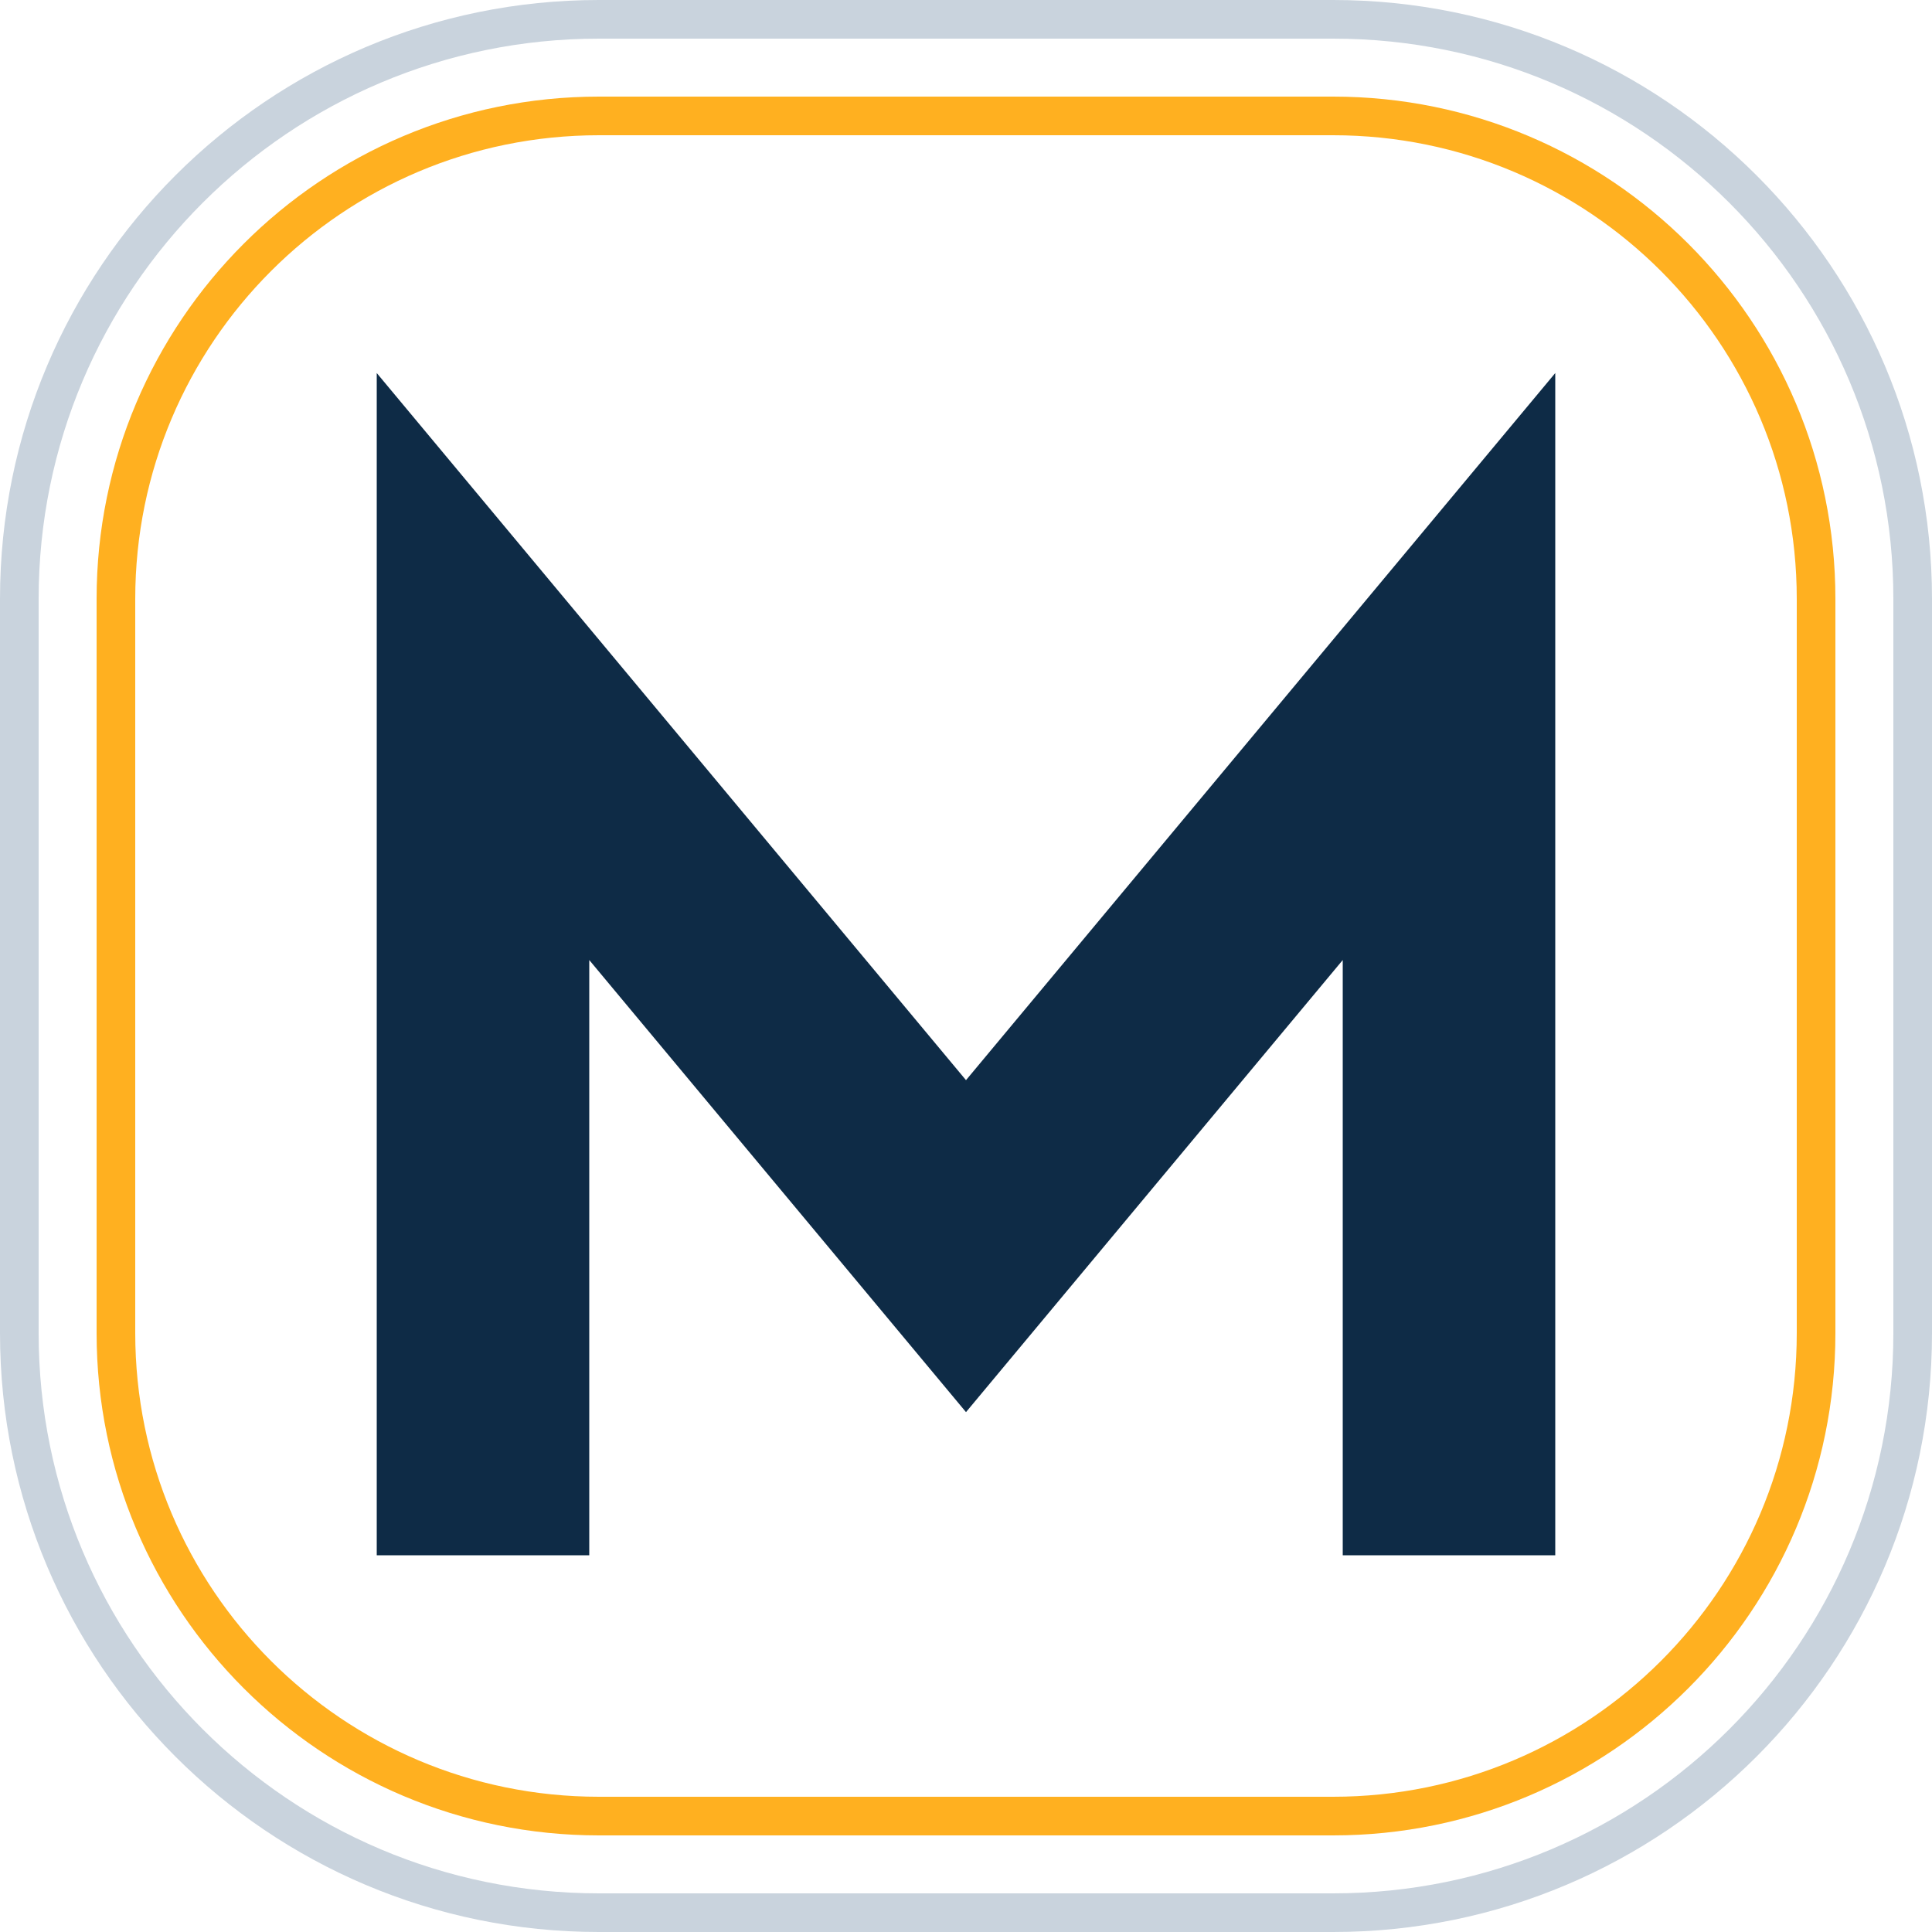
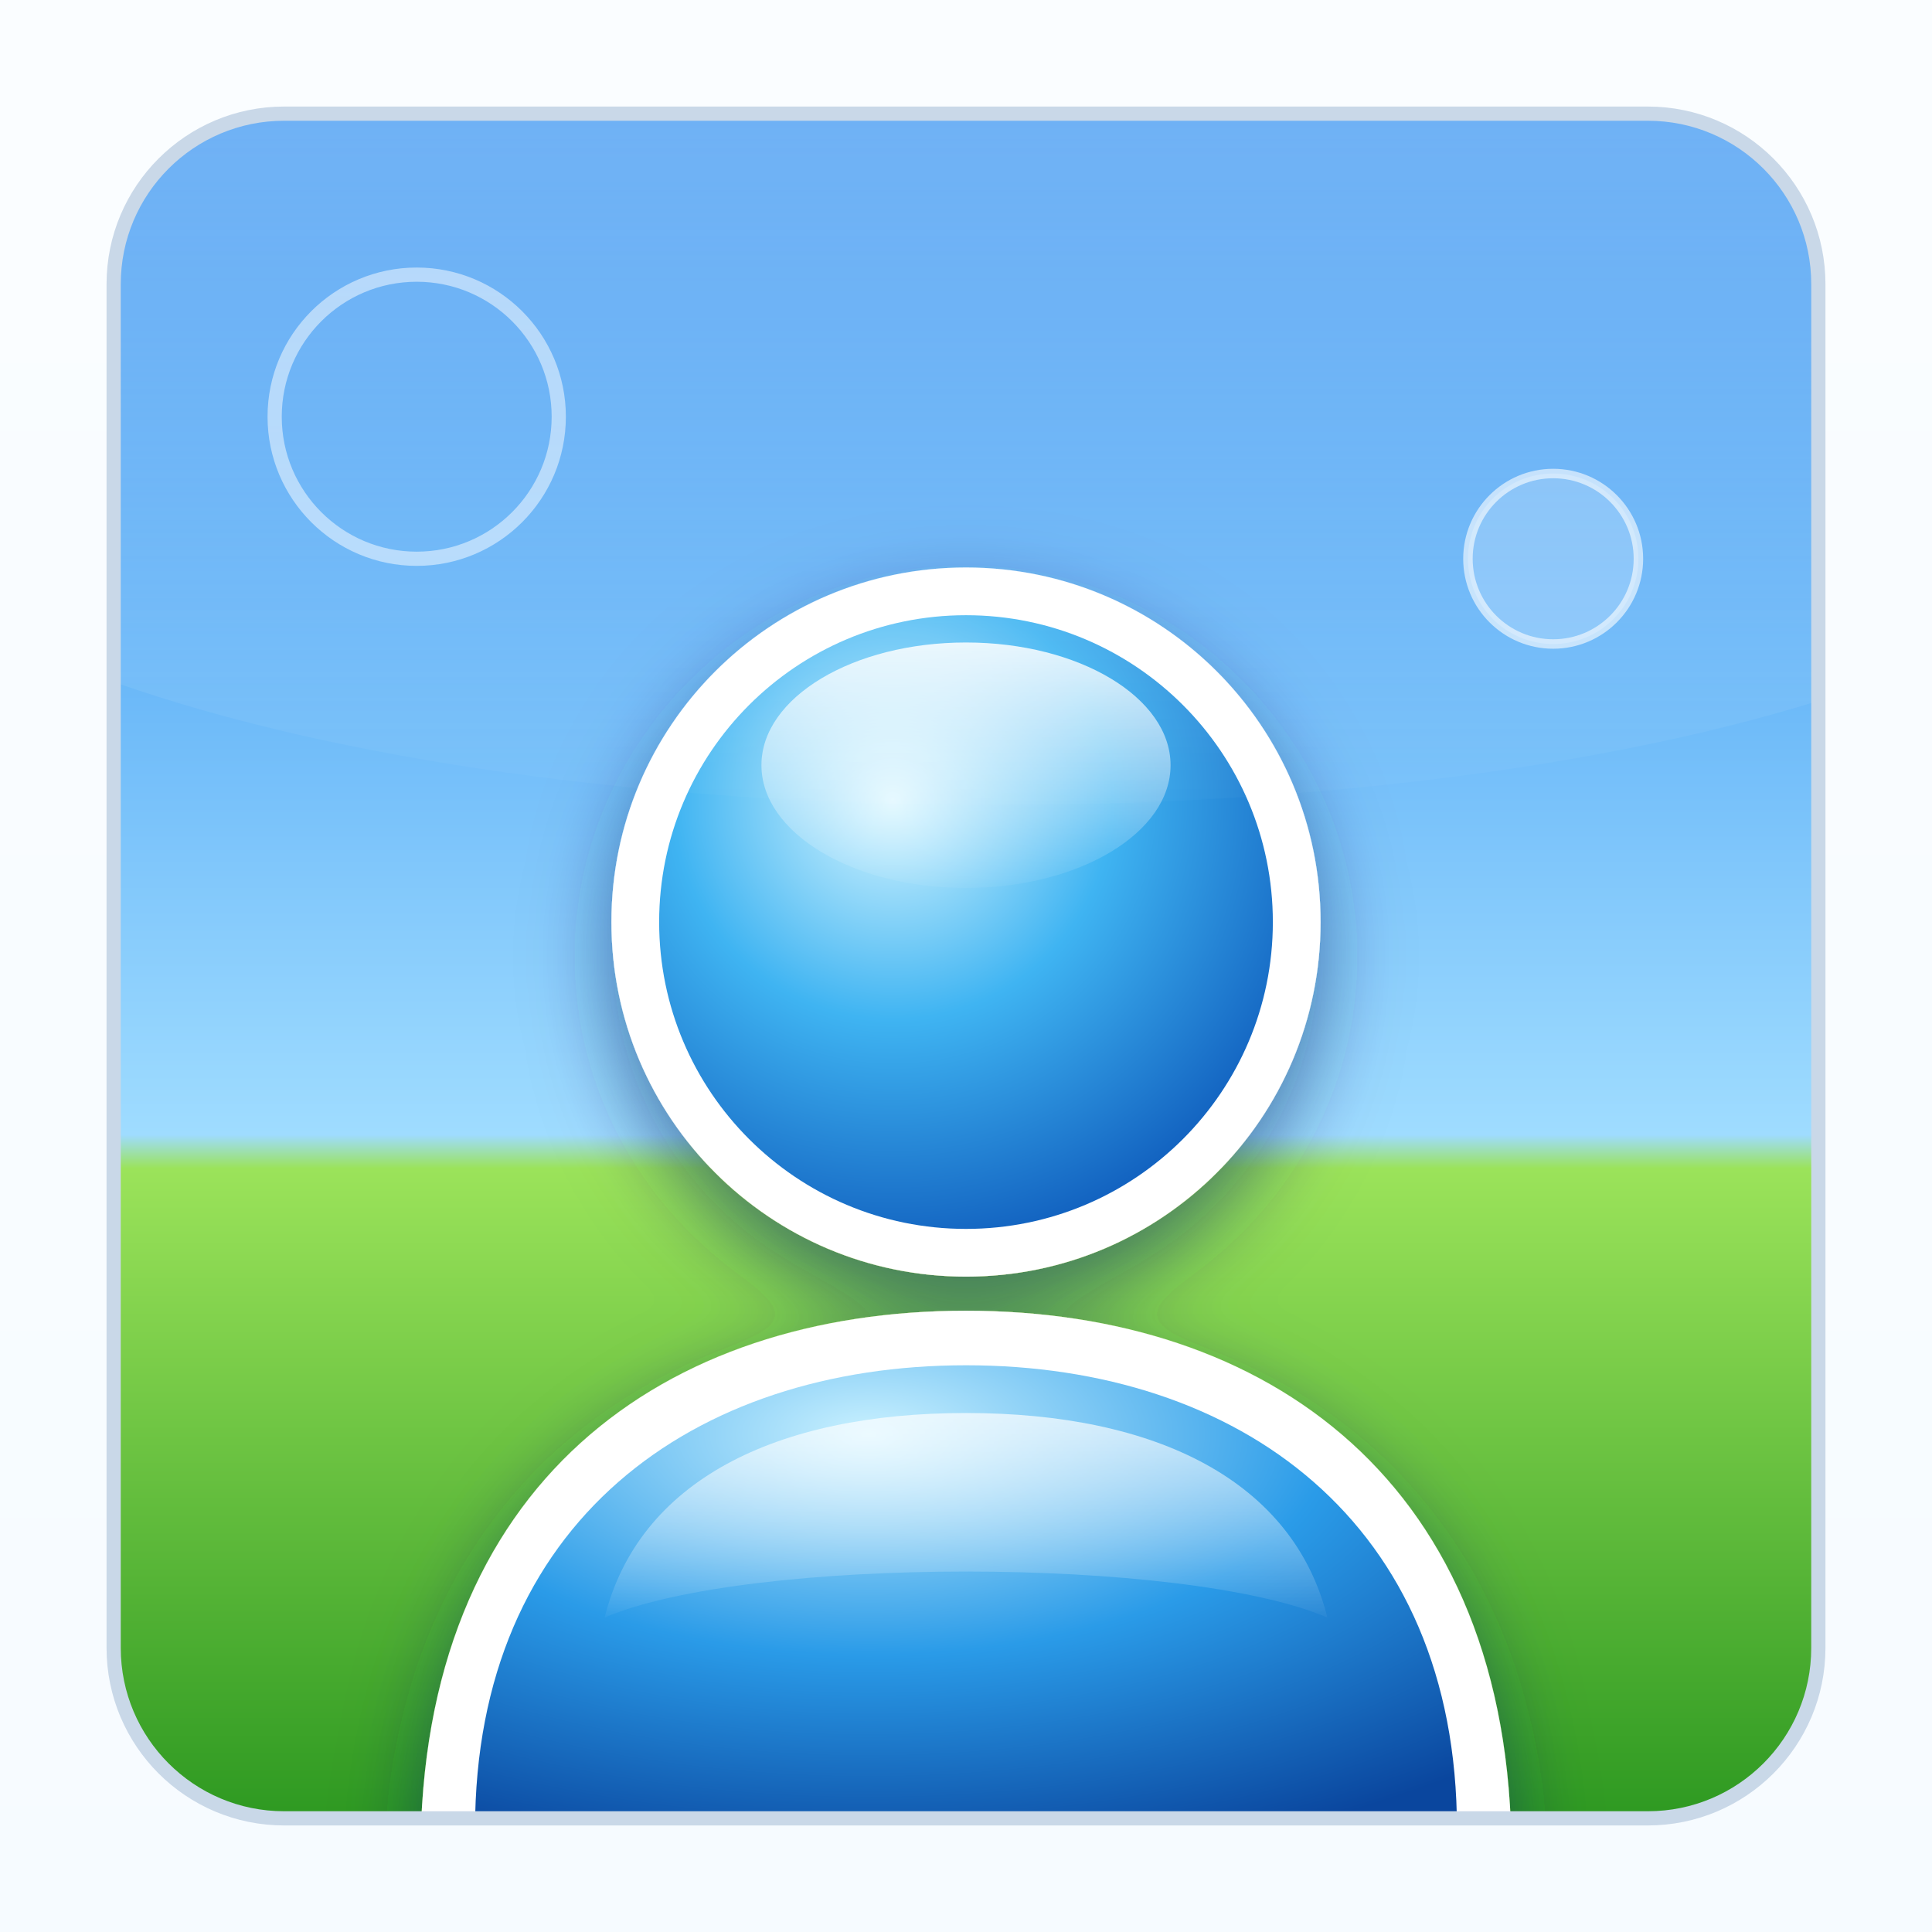
- <svg xmlns="http://www.w3.org/2000/svg" viewBox="0 0 100 100" width="512" height="512">
-   <rect width="100" height="100" fill="#FFFFFF" />
-   <rect x="1" y="1" width="98" height="98" rx="30" fill="#FFFFFF" stroke="#C9D3DD" stroke-width="2" />
-   <rect x="6" y="6" width="88" height="88" rx="25" fill="none" stroke="#FFB020" stroke-width="2" />
-   <polyline points="25,80.5 25,34.5 50,64.5 75,34.5 75,80.5" fill="none" stroke="#0E2B46" stroke-width="11" stroke-linejoin="miter" stroke-miterlimit="8" />
+ <svg xmlns="http://www.w3.org/2000/svg" width="512" height="512" viewBox="0 0 512 512">
+   <defs>
+     <filter id="shadow" x="-20%" y="-20%" width="140%" height="140%">
+       <feDropShadow dx="0" dy="10" stdDeviation="12" flood-color="#032a66" flood-opacity="0.55" />
+     </filter>
+     <filter id="soft">
+       <feGaussianBlur stdDeviation="6" />
+     </filter>
+     <linearGradient id="gloss" x1="0" y1="0" x2="0" y2="1">
+       <stop offset="0" stop-color="#fff" stop-opacity="0.95" />
+       <stop offset="1" stop-color="#fff" stop-opacity="0.05" />
+     </linearGradient>
+     <linearGradient id="green" x1="0" y1="0" x2="0" y2="1">
+       <stop offset="0" stop-color="#b8f25a" />
+       <stop offset="0.5" stop-color="#5cc22a" />
+       <stop offset="1" stop-color="#23861a" />
+     </linearGradient>
+     <linearGradient id="blue" x1="0" y1="0" x2="0" y2="1">
+       <stop offset="0" stop-color="#8fe3ff" />
+       <stop offset="0.5" stop-color="#2aa3ee" />
+       <stop offset="1" stop-color="#0b5fc4" />
+     </linearGradient>
+     <linearGradient id="sky" x1="0" y1="0" x2="0" y2="1">
+       <stop offset="0" stop-color="#3fb2ff" />
+       <stop offset="0.55" stop-color="#1572e0" />
+       <stop offset="1" stop-color="#0a3f9e" />
+     </linearGradient>
+     <radialGradient id="glow" cx="0.5" cy="1.05" r="0.6">
+       <stop offset="0" stop-color="#9ff7ff" stop-opacity="0.75" />
+       <stop offset="1" stop-color="#9ff7ff" stop-opacity="0" />
+     </radialGradient>
+     <radialGradient id="headG" cx="0.38" cy="0.3" r="0.8">
+       <stop offset="0" stop-color="#e2ffa8" />
+       <stop offset="0.45" stop-color="#6fd334" />
+       <stop offset="1" stop-color="#1c7d16" />
+     </radialGradient>
+     <radialGradient id="bodyG" cx="0.4" cy="0.15" r="0.95">
+       <stop offset="0" stop-color="#d0ff96" />
+       <stop offset="0.5" stop-color="#58c228" />
+       <stop offset="1" stop-color="#166d12" />
+     </radialGradient>
+     <radialGradient id="headB" cx="0.38" cy="0.3" r="0.8">
+       <stop offset="0" stop-color="#d8f6ff" />
+       <stop offset="0.45" stop-color="#3fb4f2" />
+       <stop offset="1" stop-color="#0b55b8" />
+     </radialGradient>
+     <radialGradient id="bodyB" cx="0.4" cy="0.15" r="0.95">
+       <stop offset="0" stop-color="#c9f1ff" />
+       <stop offset="0.5" stop-color="#2a9be8" />
+       <stop offset="1" stop-color="#0a469e" />
+     </radialGradient>
+     <linearGradient id="meadow" x1="0" y1="0" x2="0" y2="1">
+       <stop offset="0" stop-color="#2a8cf0" />
+       <stop offset="0.6" stop-color="#9fdcff" />
+       <stop offset="0.62" stop-color="#9be35a" />
+       <stop offset="1" stop-color="#2f9a22" />
+     </linearGradient>
+     <clipPath id="pic">
+       <rect x="76" y="76" width="360" height="360" rx="36" />
+     </clipPath>
+   </defs>
+   <g transform="translate(256 256) scale(1.2549) translate(-256 -256)">
+     <rect x="52" y="52" width="408" height="408" fill="#f6fbff" />
+     <rect x="52" y="52" width="408" height="408" fill="url(#gloss)" opacity="0.5" />
+     <g clip-path="url(#pic)">
+       <rect x="76" y="76" width="360" height="360" fill="url(#meadow)" />
+       <circle cx="140" cy="140" r="30" fill="none" stroke="#fff" stroke-opacity="0.5" stroke-width="3" />
+       <circle cx="380" cy="170" r="18" fill="#fff" fill-opacity="0.2" stroke="#fff" stroke-opacity="0.6" stroke-width="2" />
+       <g transform="translate(256 300) scale(0.72) translate(-256 -270)">
+         <g filter="url(#shadow)">
+           <path d="M96 470 C96 360 168 310 256 310 C344 310 416 360 416 470 Z" fill="#fff" />
+           <circle cx="256" cy="196" r="104" fill="#fff" />
+         </g>
+         <path d="M112 462 C112 372 176 326 256 326 C336 326 400 372 400 462 Z" fill="url(#bodyB)" />
+         <circle cx="256" cy="196" r="90" fill="url(#headB)" />
+         <ellipse cx="256" cy="150" rx="60" ry="36" fill="url(#gloss)" opacity="0.9" />
+         <path d="M150 400 C160 360 200 340 256 340 C312 340 352 360 362 400 C320 382 192 382 150 400 Z" fill="url(#gloss)" opacity="0.75" />
+       </g>
+       <path d="M76 76 H436 V200 C340 230 172 230 76 196 Z" fill="url(#gloss)" opacity="0.35" />
+     </g>
+     <rect x="76" y="76" width="360" height="360" rx="36" fill="none" stroke="#c9d8e8" stroke-width="3" />
+   </g>
</svg>
